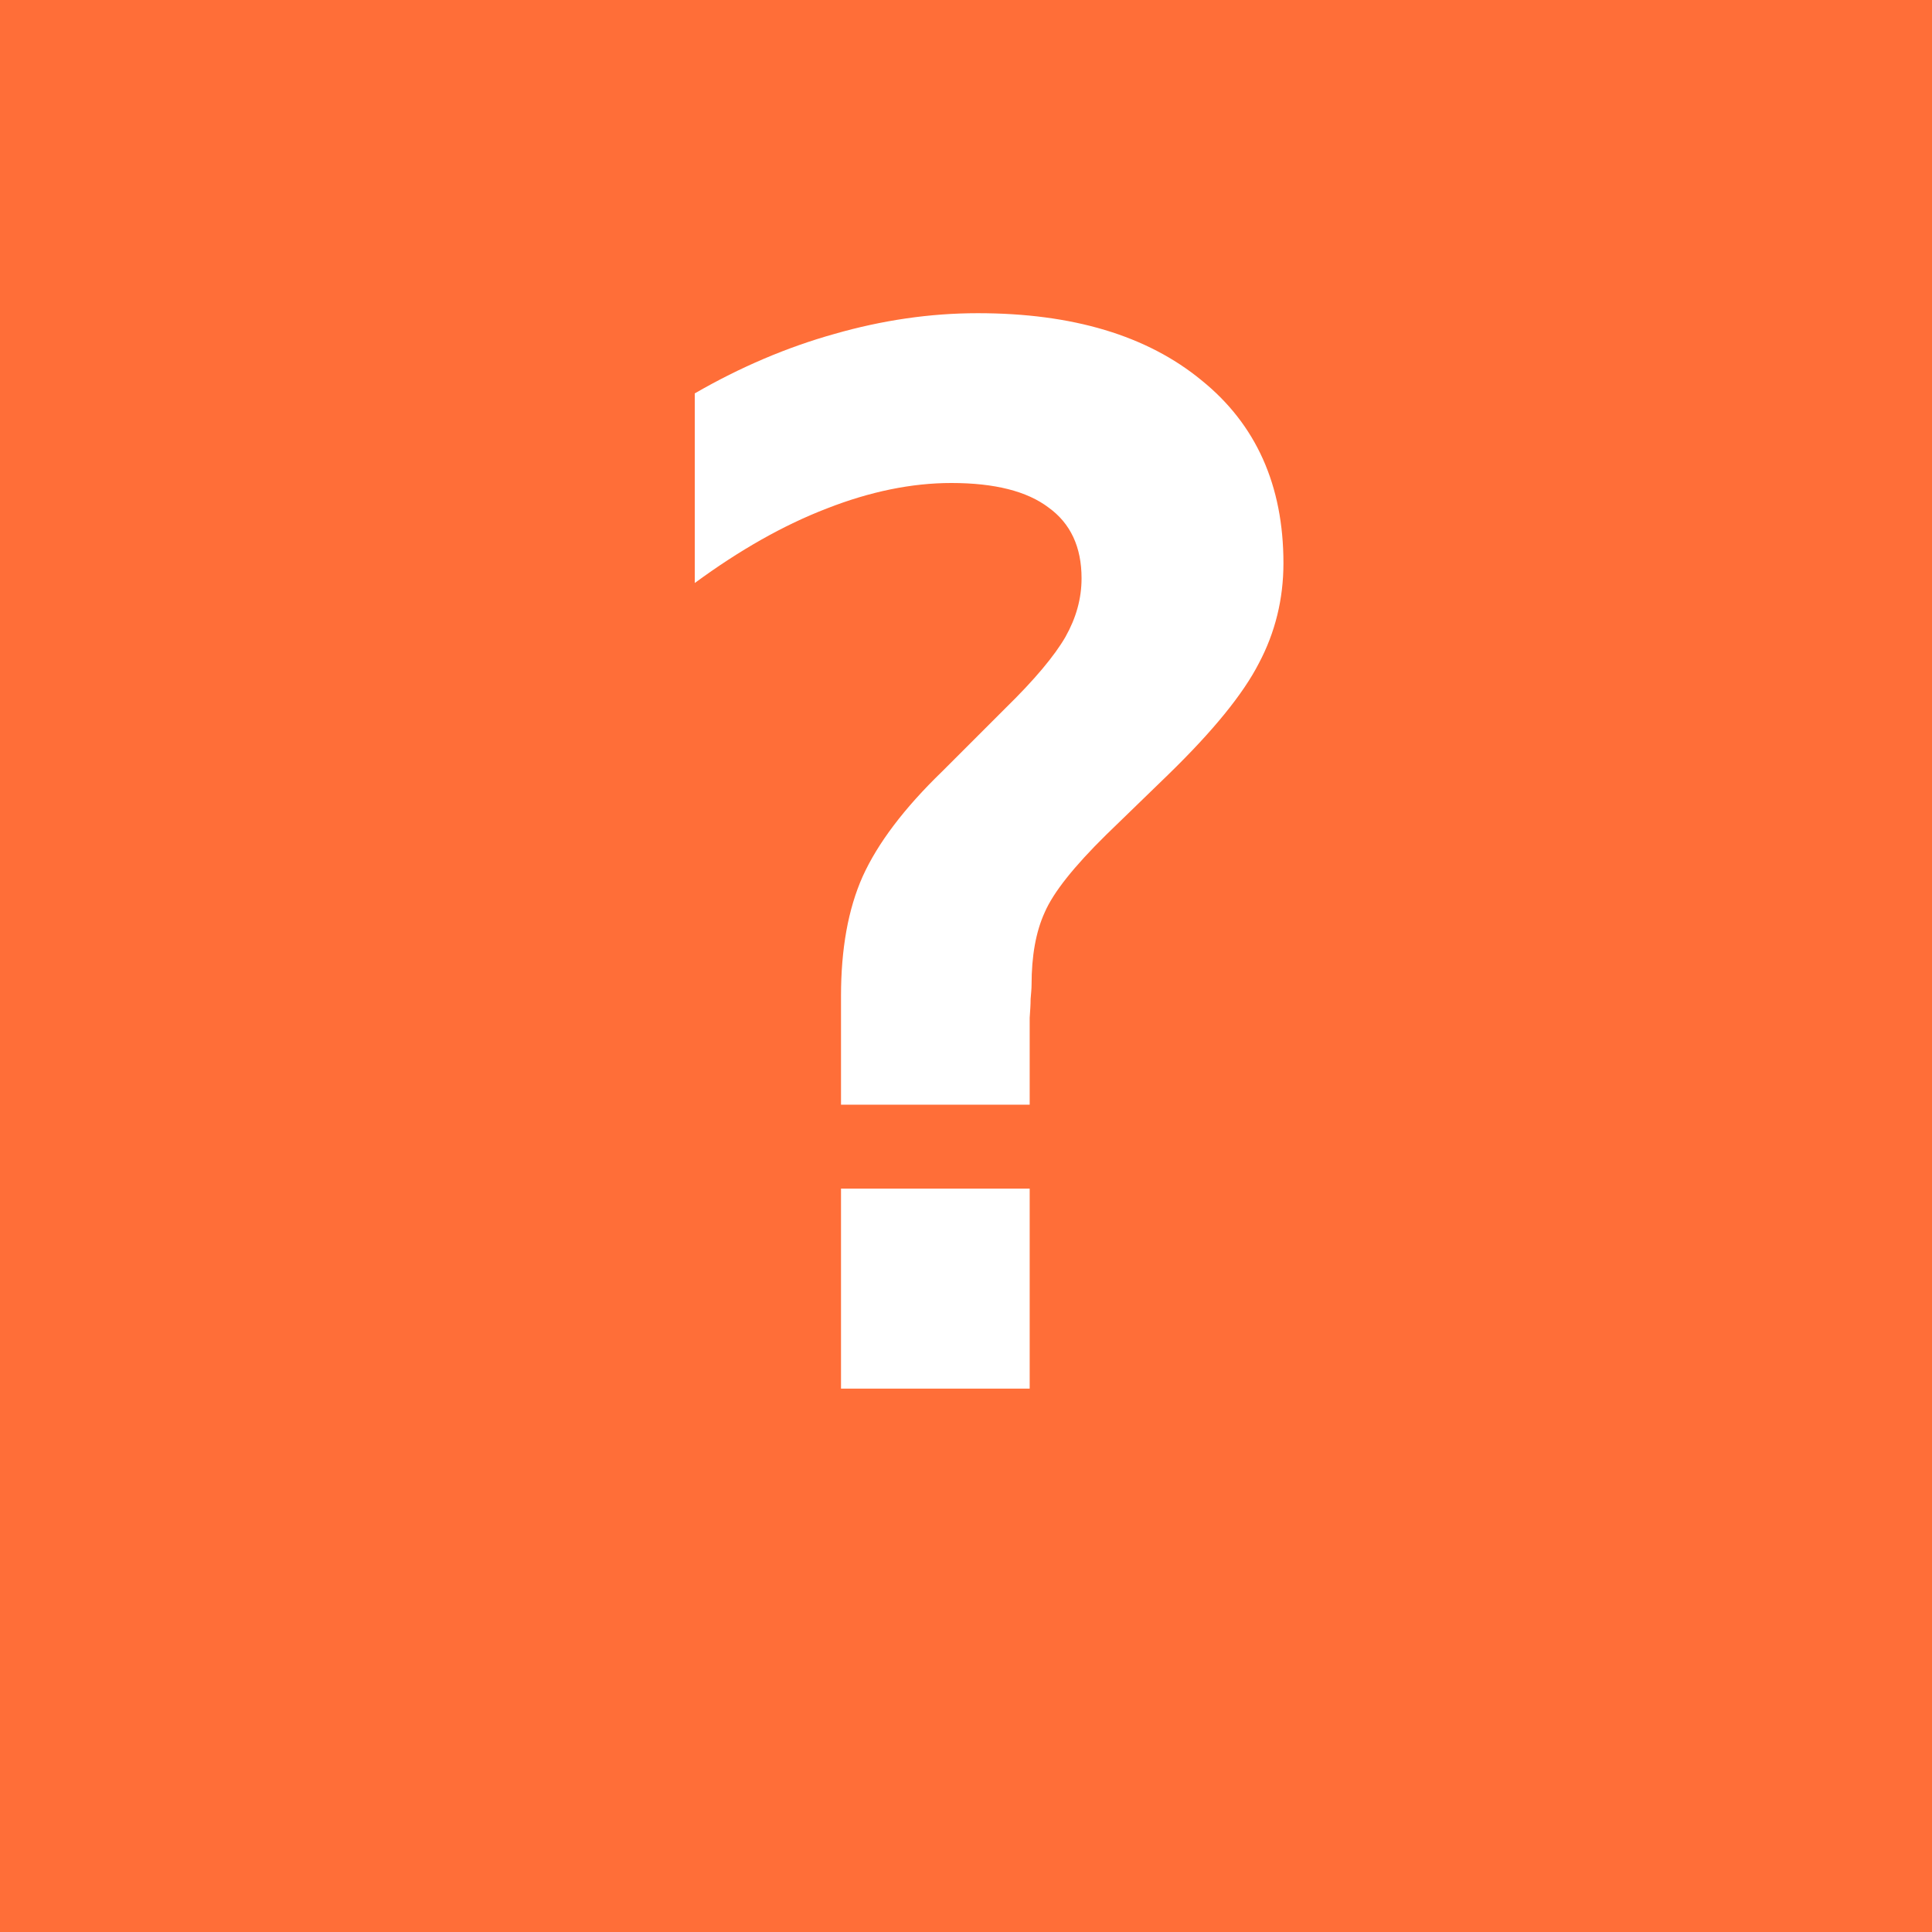
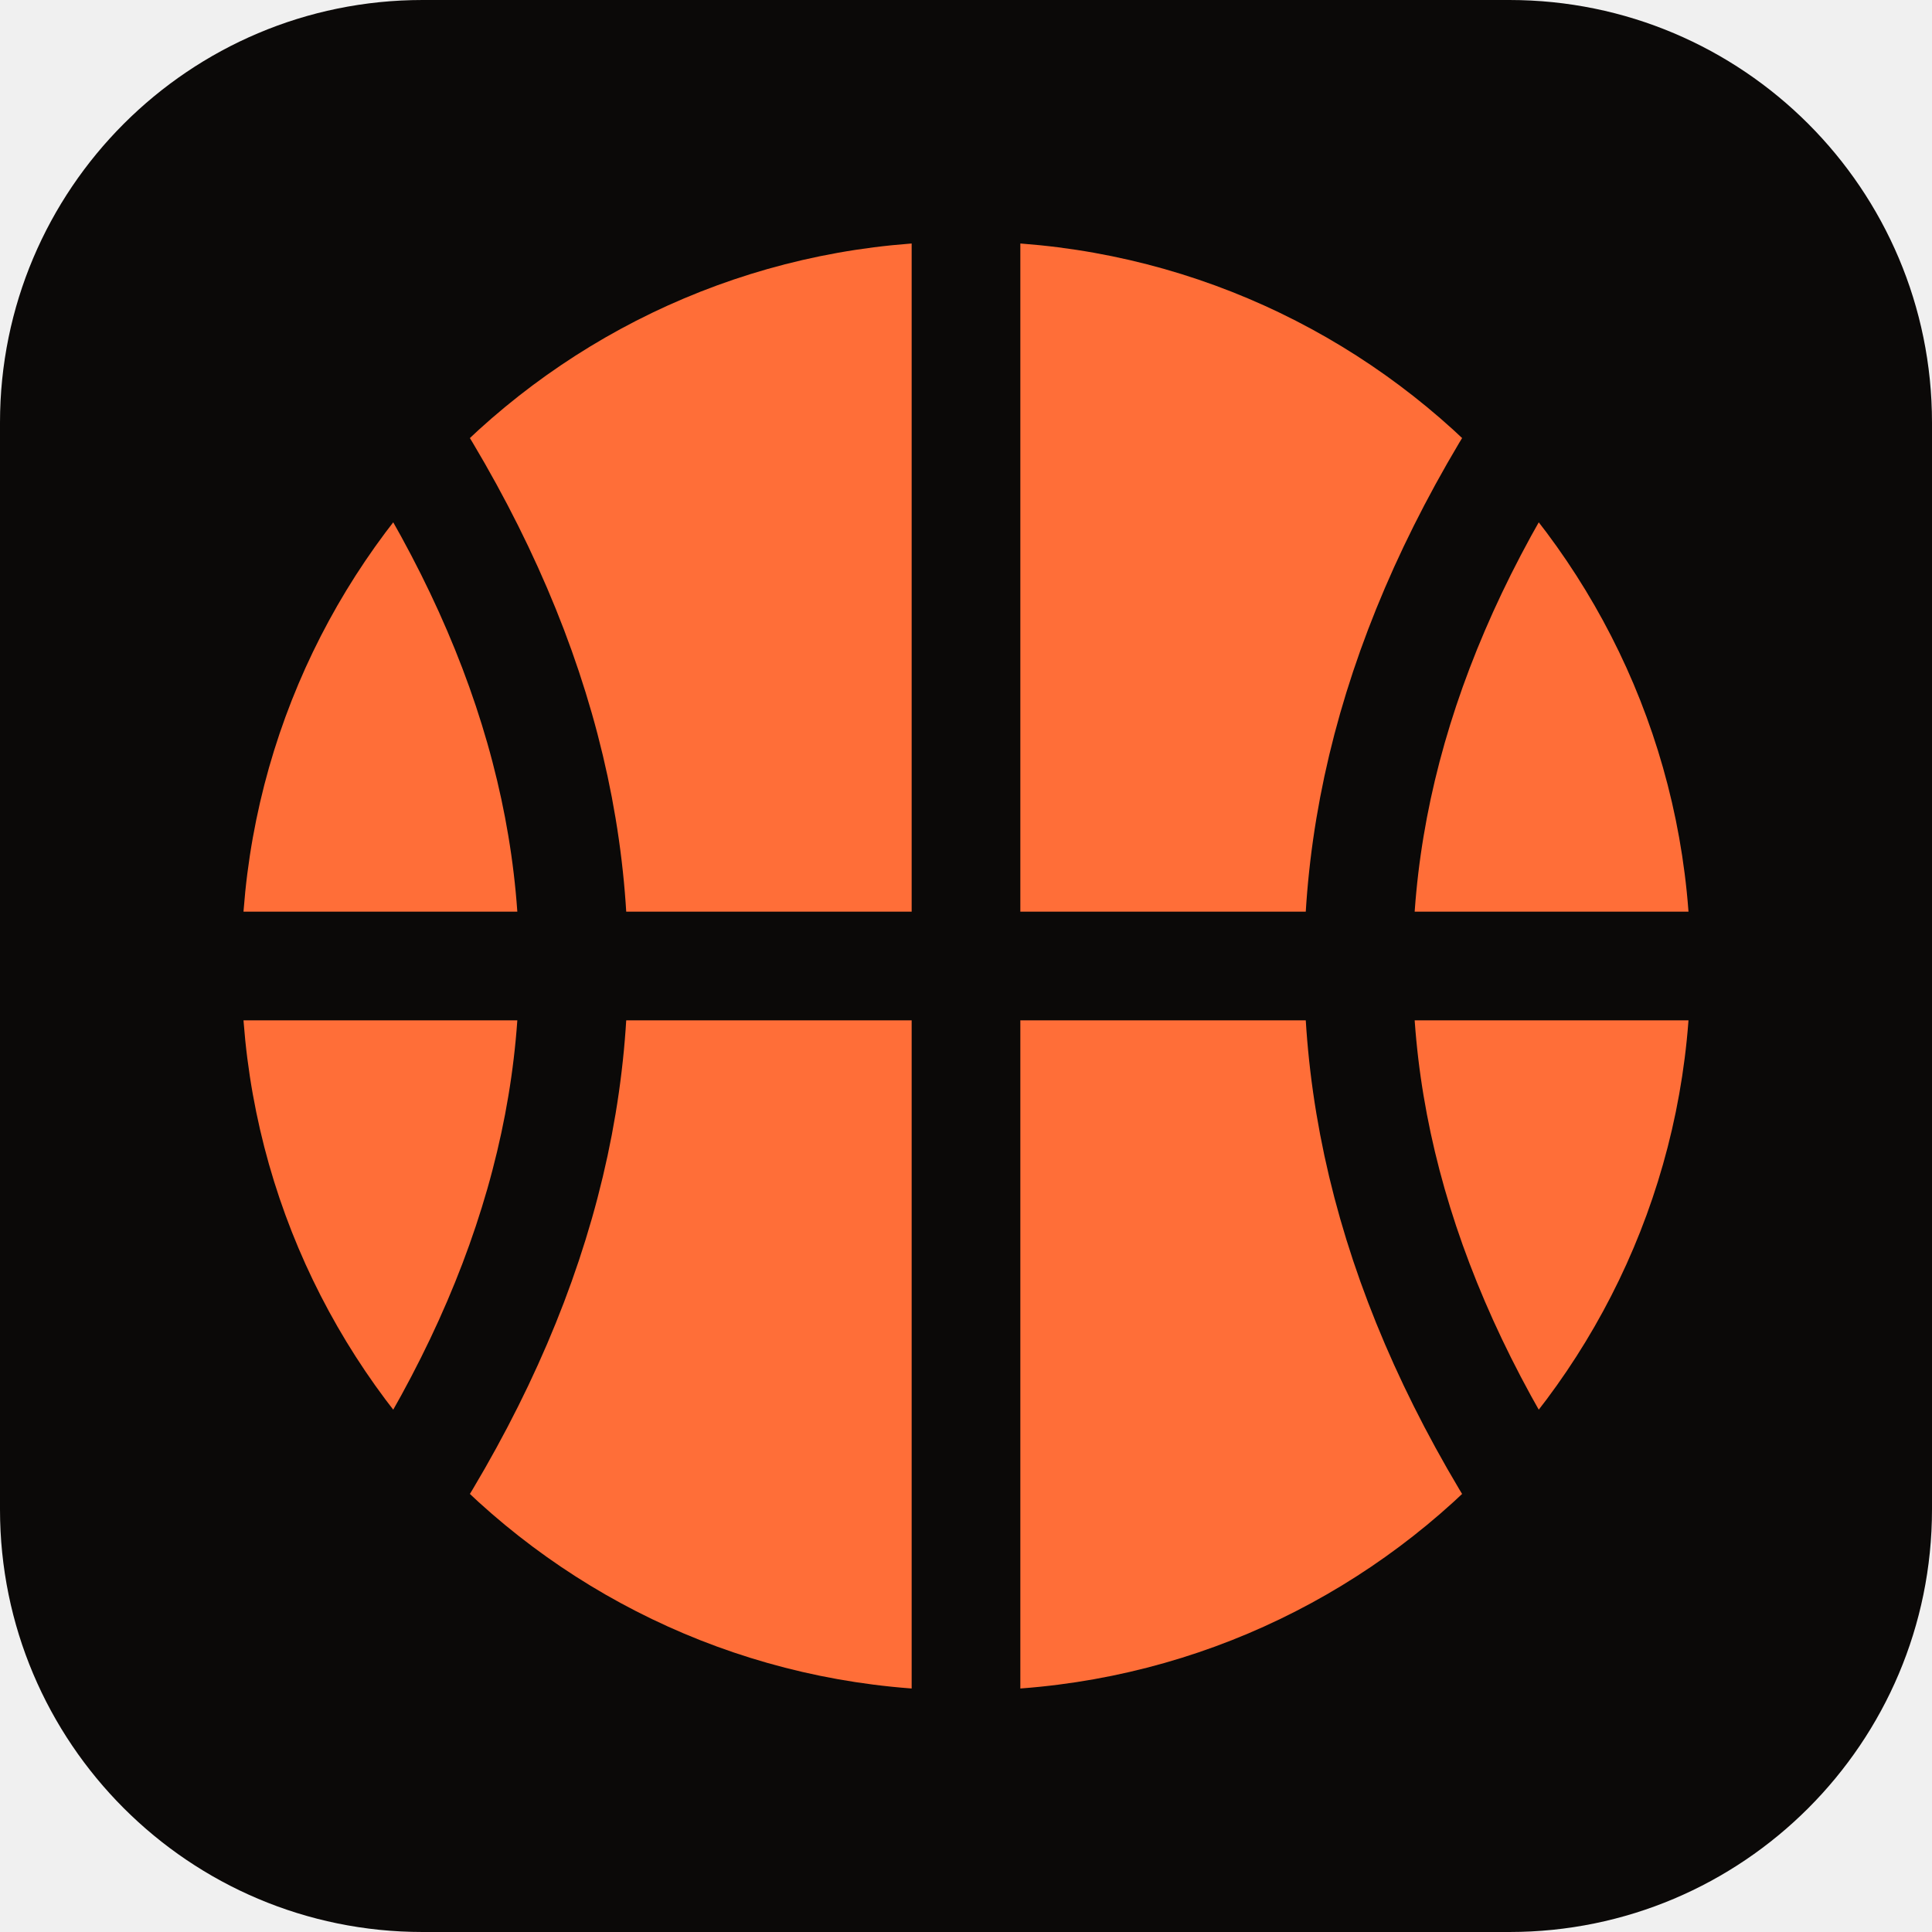
<svg xmlns="http://www.w3.org/2000/svg" viewBox="0 0 32 32" role="img" aria-label="Are We Playing?">
-   <rect width="32" height="32" fill="#ff6e38" />
-   <text x="16" y="23" text-anchor="middle" fill="#ffffff" font-family="'Space Mono', ui-monospace, monospace" font-size="24" font-weight="700">?</text>
+   <rect width="32" height="32" rx="7" fill="#0b0908" />
+   <circle cx="16" cy="16" r="12" fill="#ff6e38" />
+   <g fill="none" stroke="#0b0908" stroke-width="1.8">
+     <path d="M16 2v28M2 16h28" />
+     <path d="M5.5 5.5Q13.5 16 5.5 26.5M26.5 5.5Q18.5 16 26.5 26.5" />
+   </g>
</svg>
